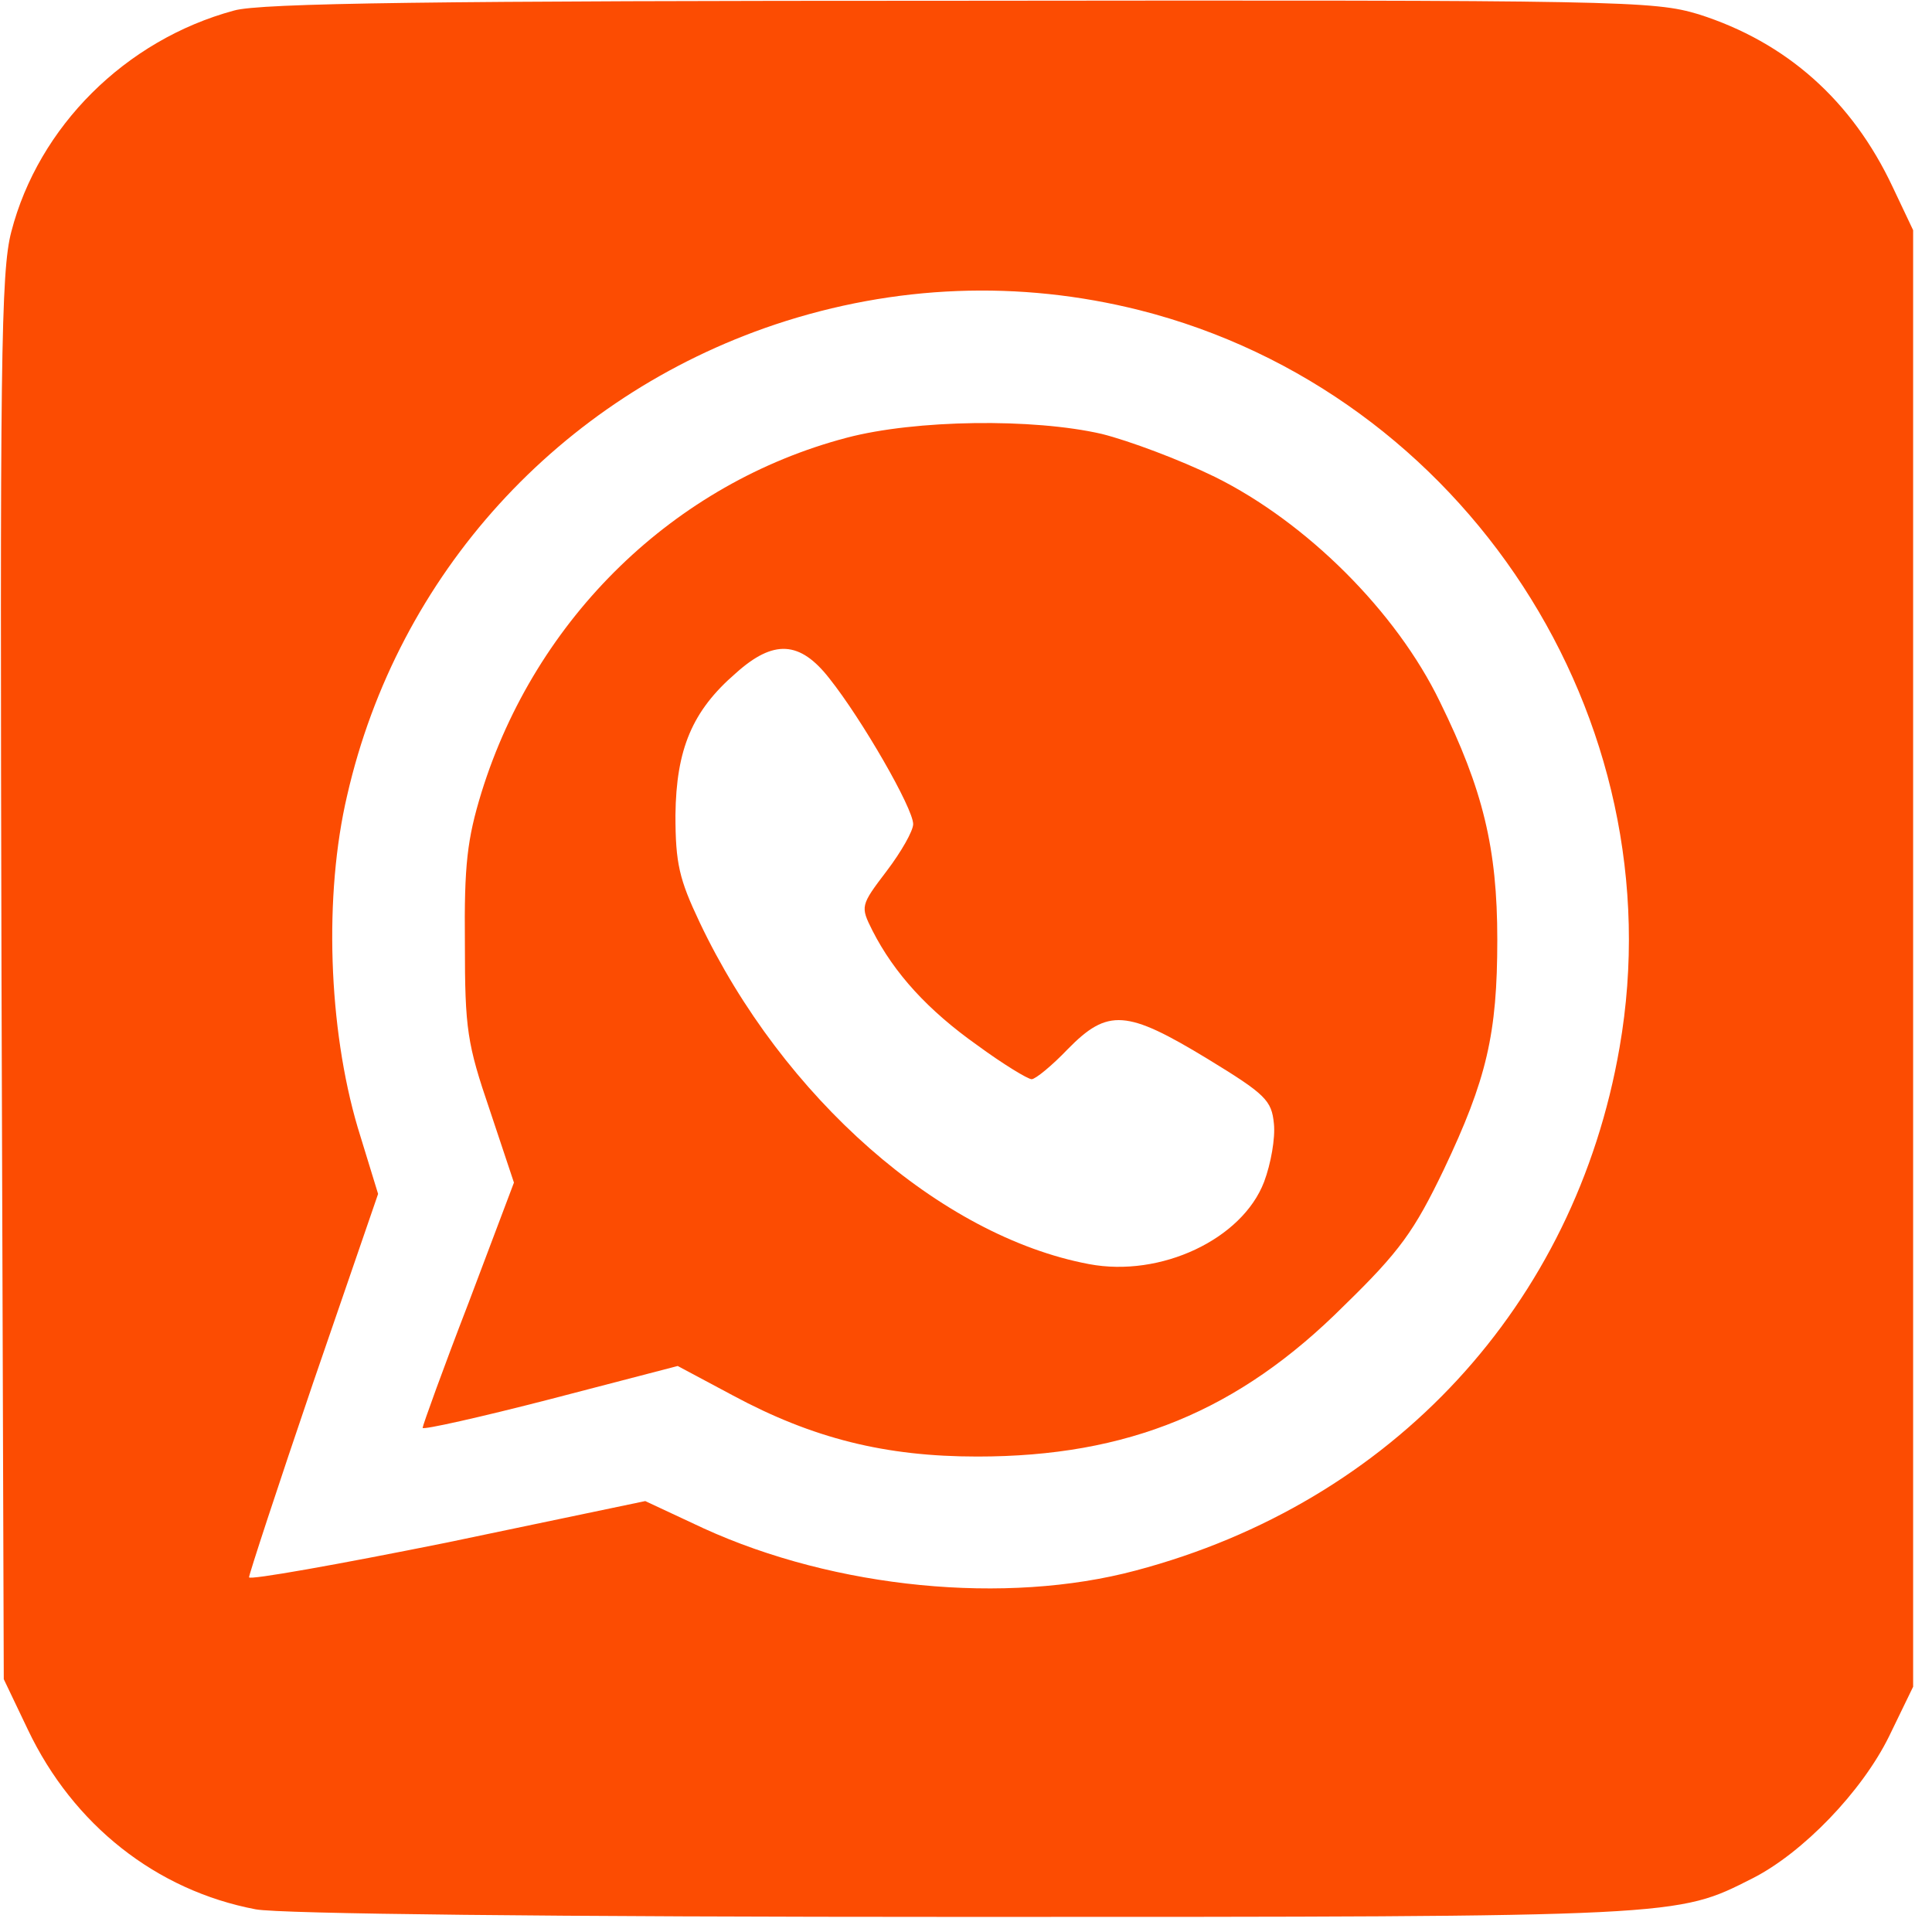
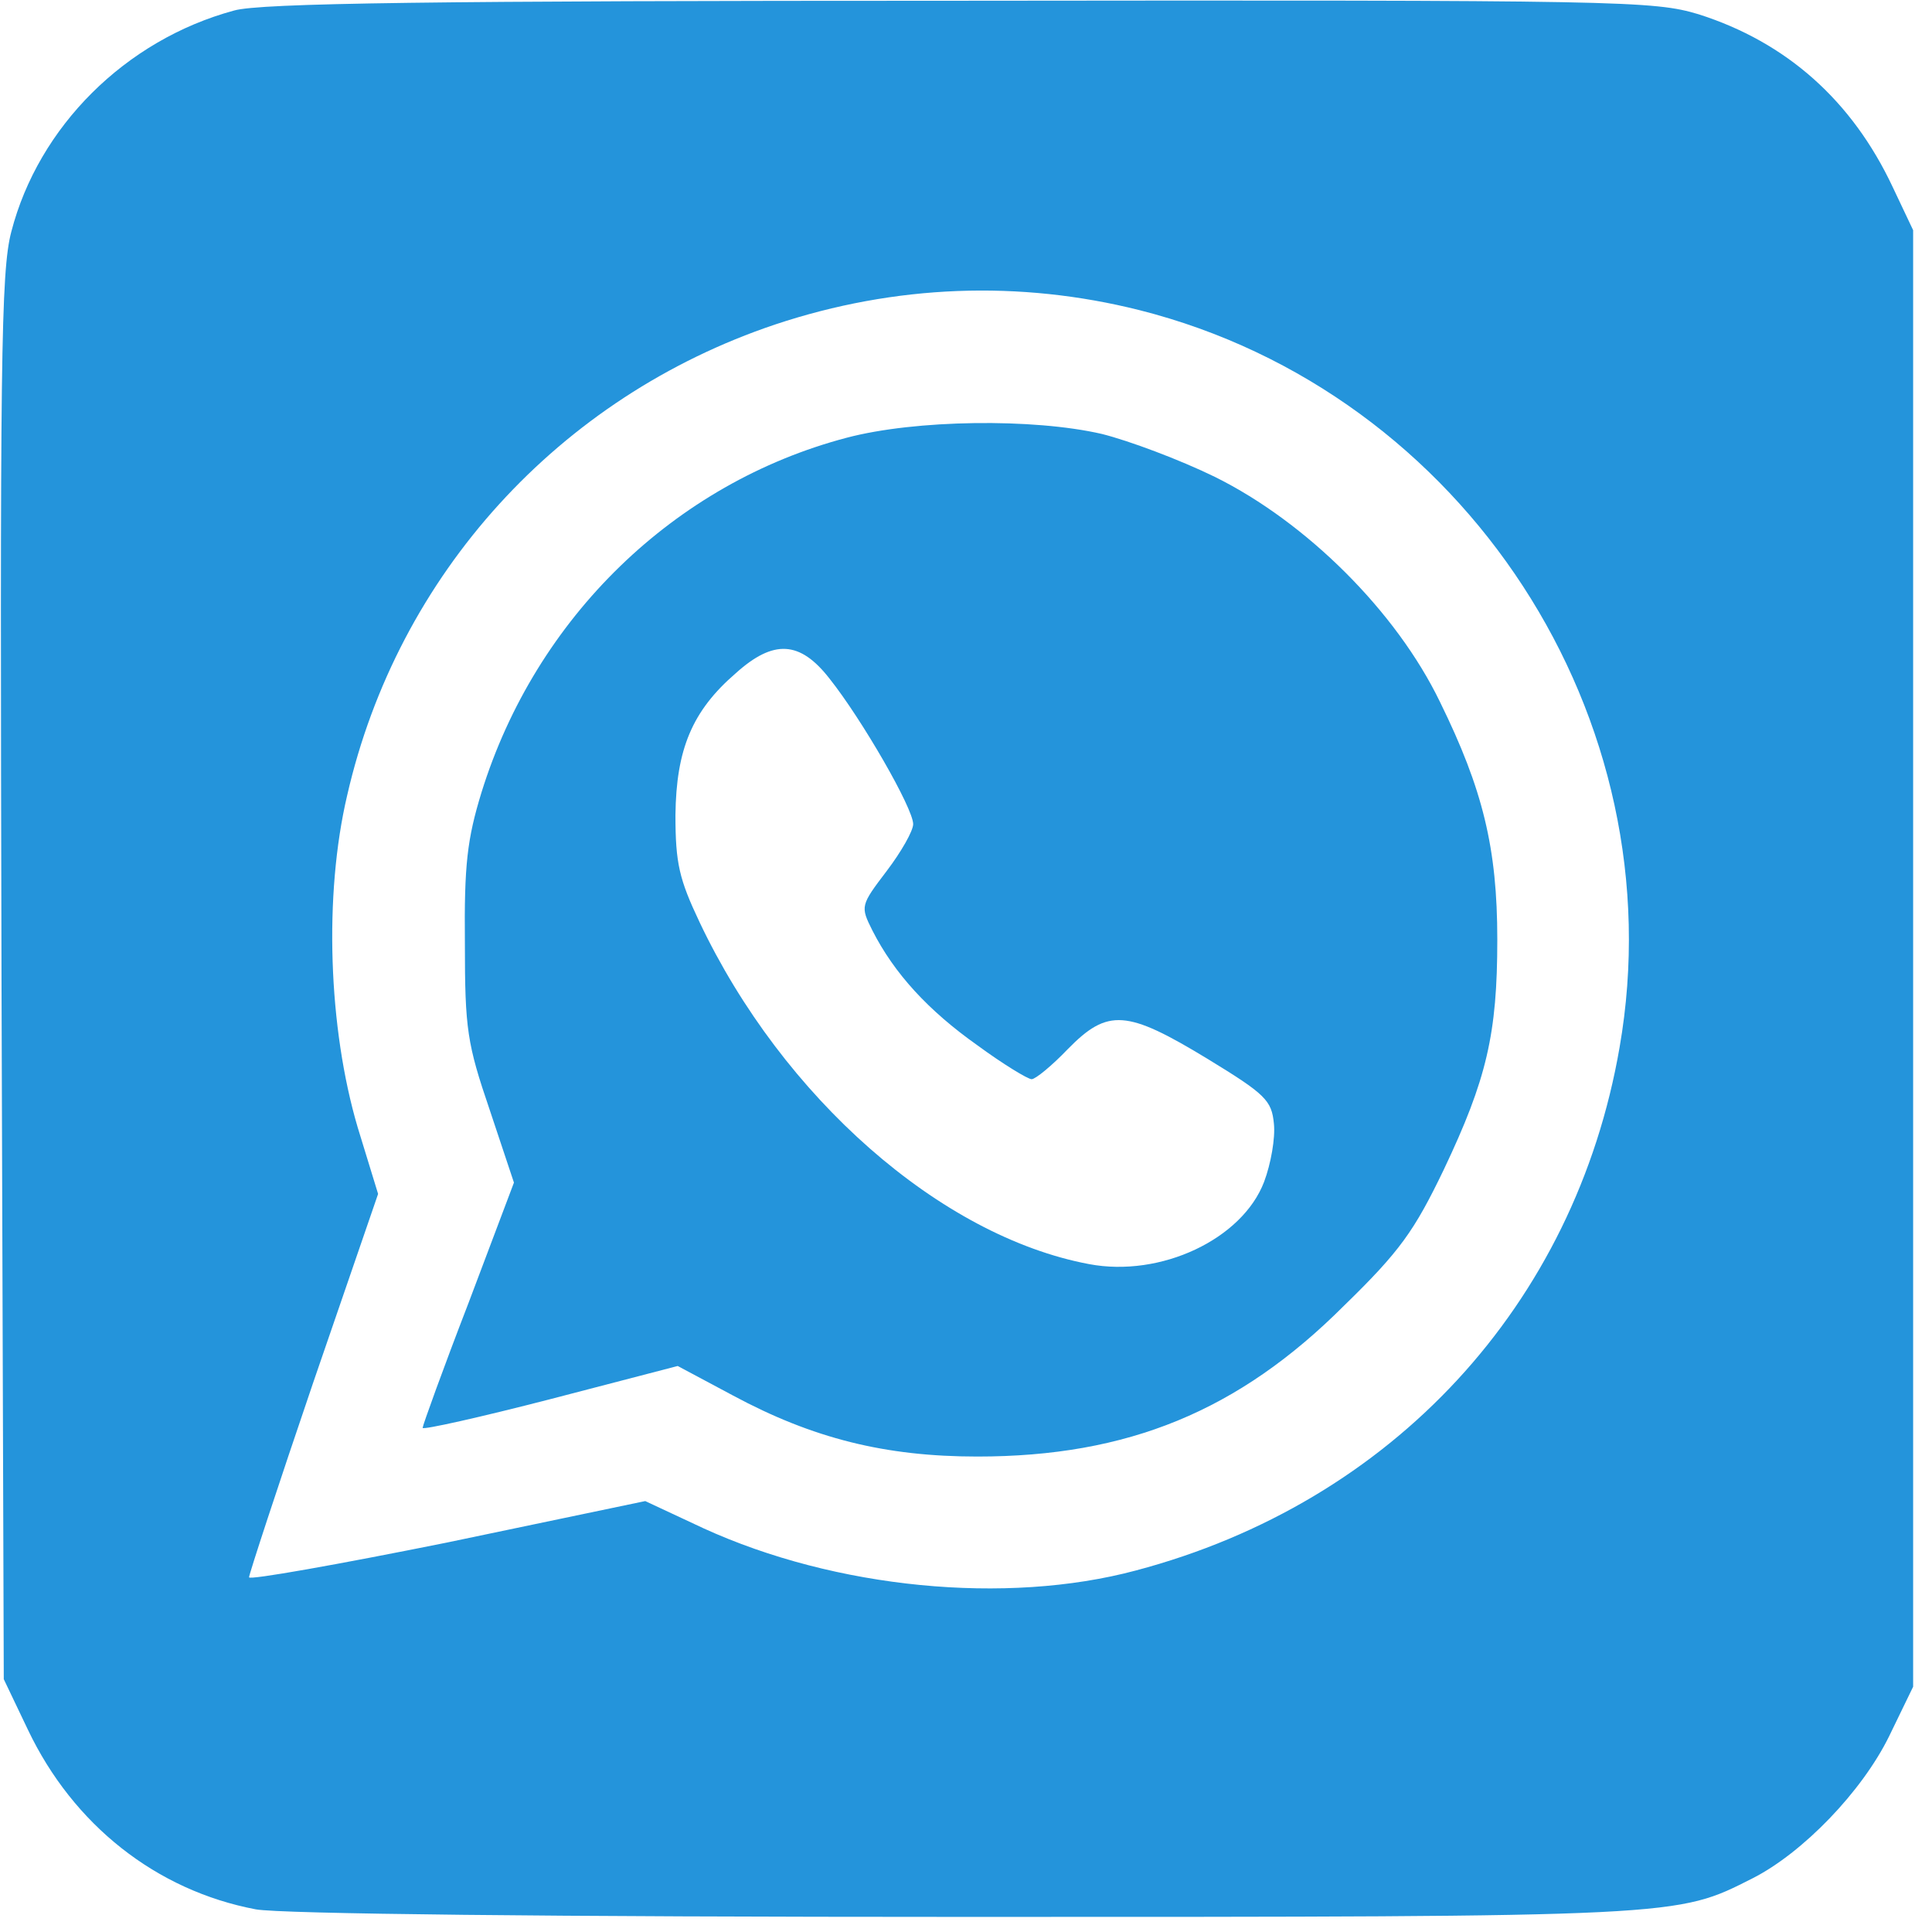
<svg xmlns="http://www.w3.org/2000/svg" version="1.0" width="256pt" height="256pt" viewBox="0 0 256 256" preserveAspectRatio="none">
-   <g transform="translate(0,256) scale(0.1,-0.1)" fill="#fc4c02" stroke="none">
+   <g transform="translate(0,256) scale(0.1,-0.1)" fill="#2494db" stroke="none">
    <path d="M310 2546 c-144 -39 -259 -154 -295 -293 -14 -53 -15 -174 -13 -989 l3 -929 32 -67 c60 -126 170 -213 302 -238 33 -6 389 -10 940 -10 952 0 942 0 1043 51 67 34 145 115 181 188 l32 66 0 965 0 965 -27 57 c-54 115 -141 192 -257 229 -60 18 -98 19 -979 18 -697 0 -928 -3 -962 -13z m1200 -397 c431 -109 712 -541 636 -977 -59 -341 -301 -603 -641 -693 -172 -46 -398 -24 -573 56 l-77 36 -263 -55 c-144 -29 -262 -50 -262 -46 0 4 38 120 85 258 l86 250 -27 88 c-39 132 -45 308 -14 440 67 293 281 528 567 624 159 53 324 59 483 19z" />
    <path d="M1122 1980 c-228 -60 -412 -238 -484 -470 -19 -62 -23 -96 -22 -200 0 -114 3 -133 33 -221 l32 -96 -60 -159 c-34 -88 -61 -163 -61 -166 0 -3 76 14 169 38 l169 44 73 -39 c106 -57 202 -81 324 -81 199 0 346 60 486 200 74 72 93 99 132 180 57 120 71 180 71 305 0 121 -19 199 -76 315 -58 120 -177 238 -298 298 -47 23 -114 48 -150 57 -91 21 -247 19 -338 -5z m-23 -319 c43 -54 111 -172 111 -193 0 -9 -16 -37 -35 -62 -35 -46 -35 -47 -19 -79 29 -57 74 -106 139 -152 34 -25 67 -45 72 -45 5 0 27 18 48 40 53 54 78 52 185 -13 77 -47 85 -55 88 -86 2 -19 -4 -53 -13 -77 -29 -76 -137 -127 -232 -109 -197 37 -406 221 -516 453 -27 57 -32 78 -32 142 1 87 22 138 80 188 50 45 85 43 124 -7z" />
  </g>
</svg>
